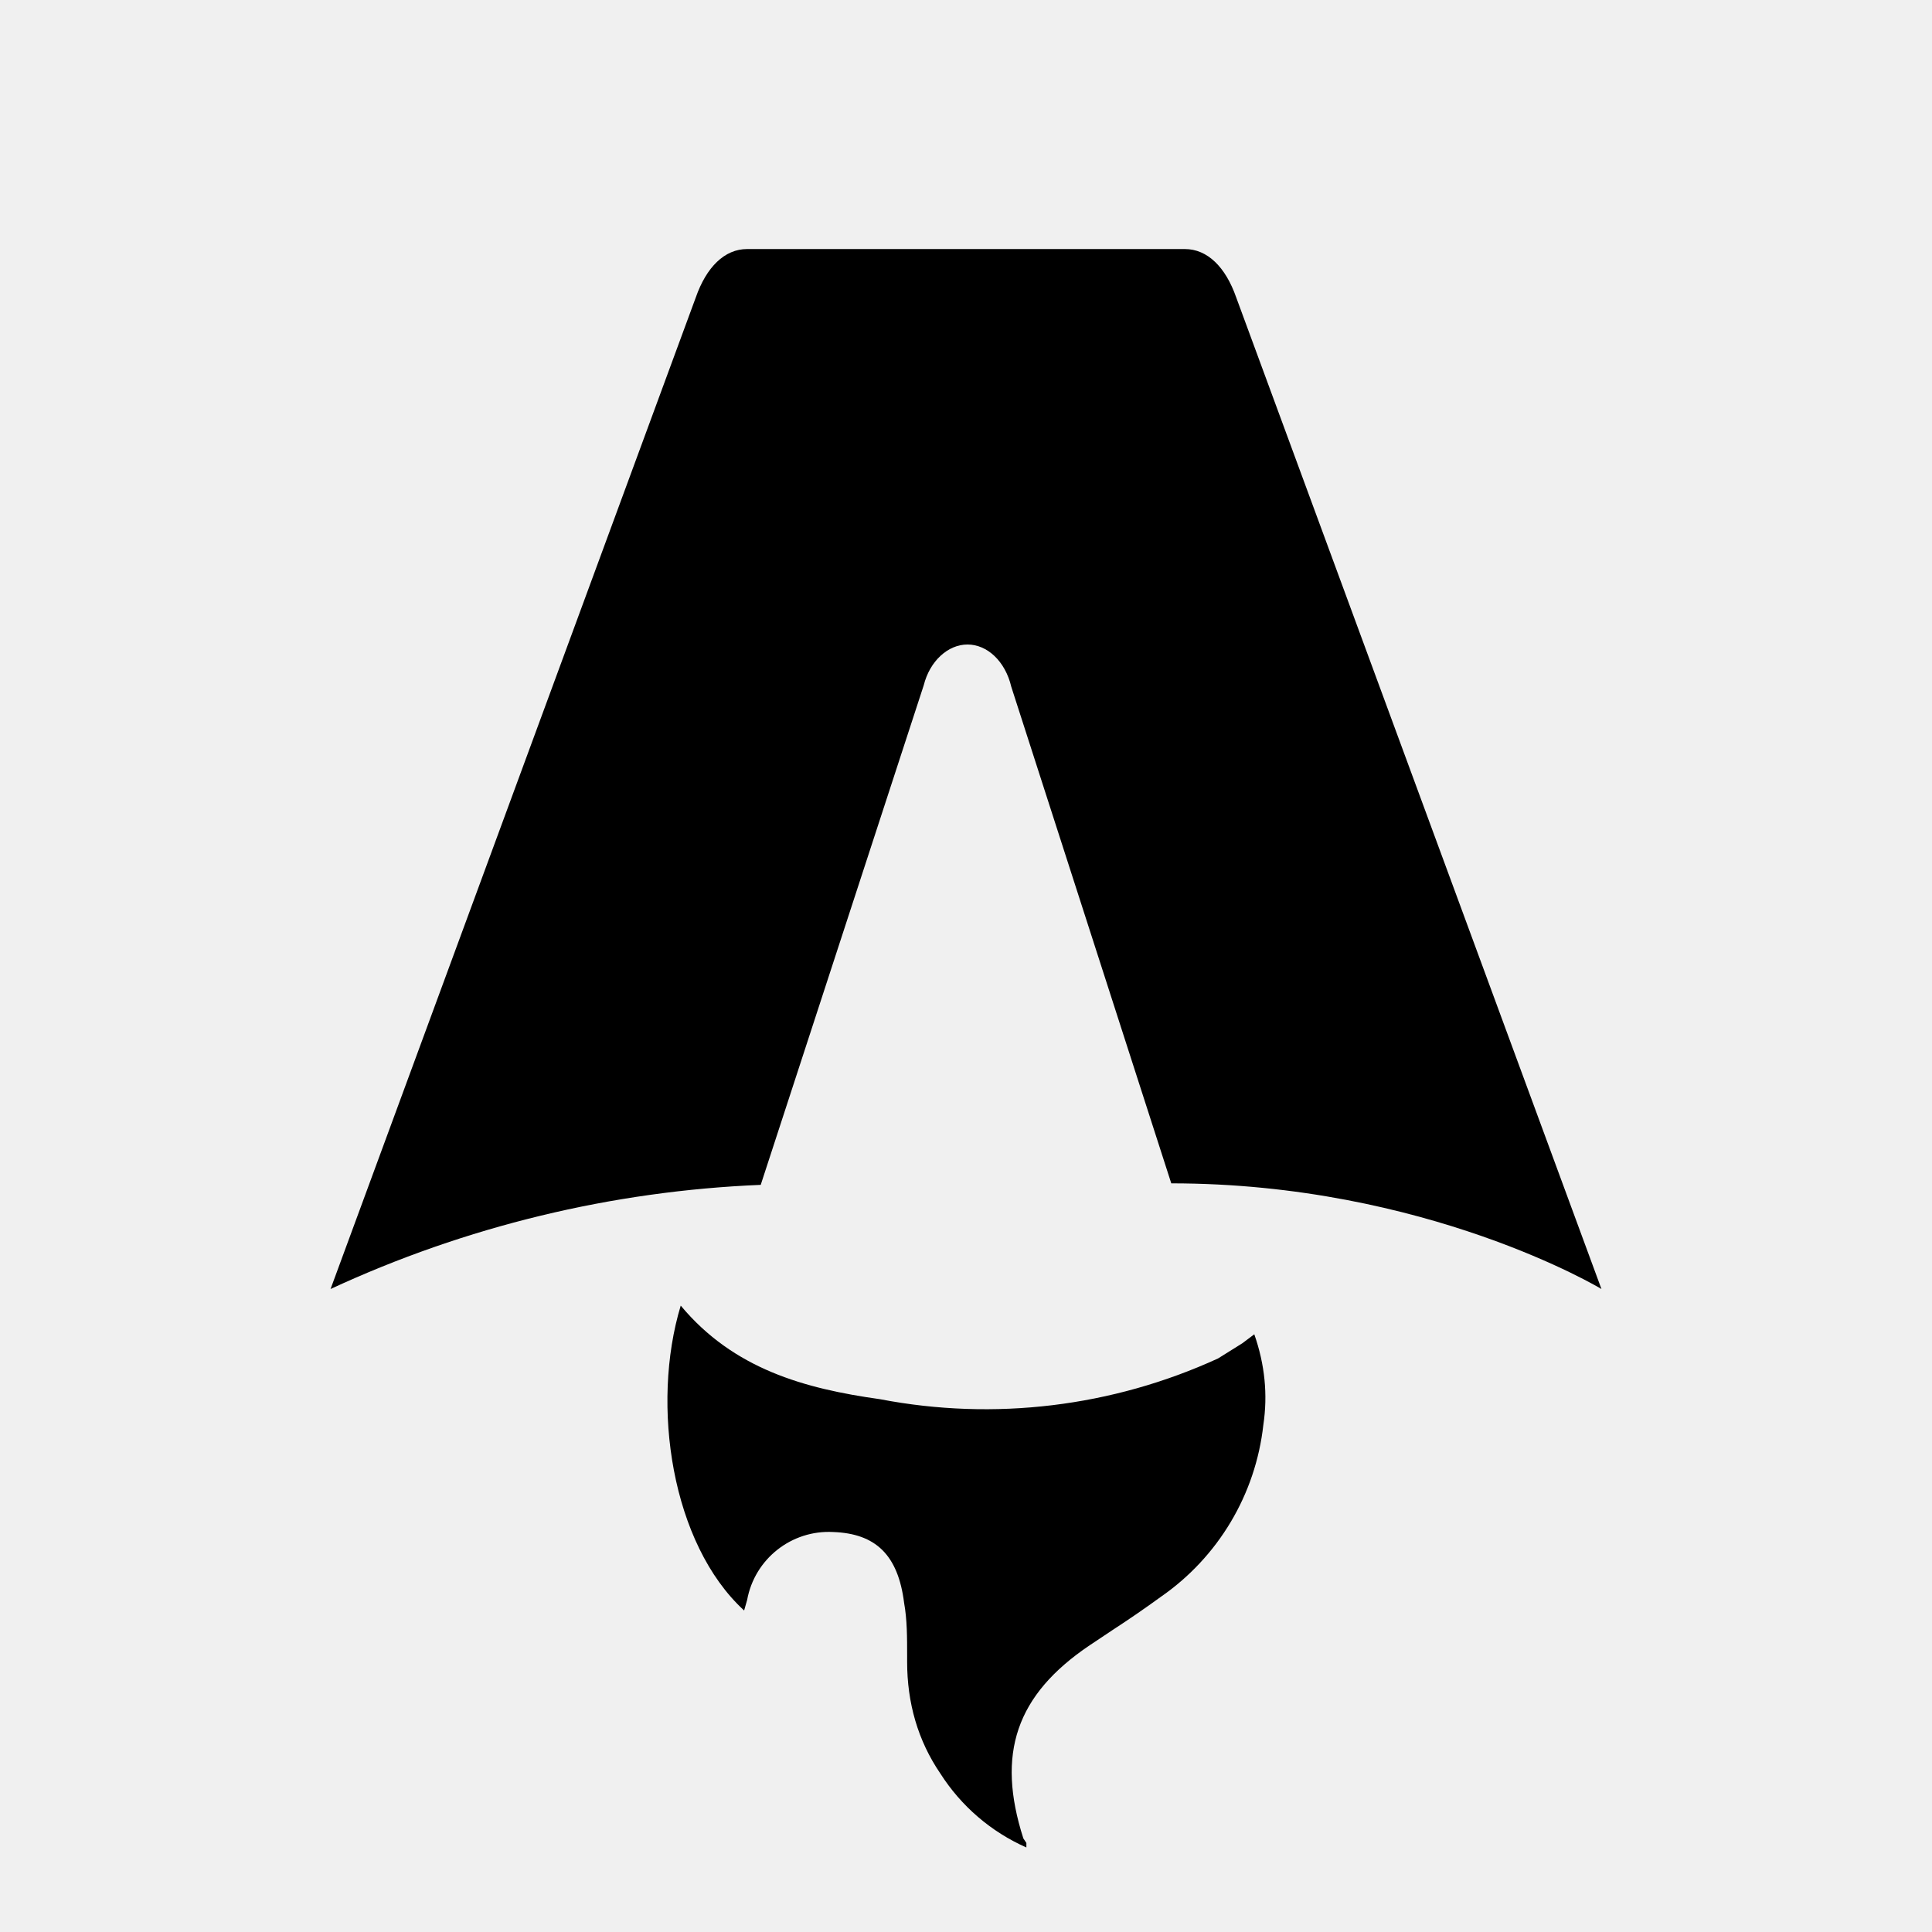
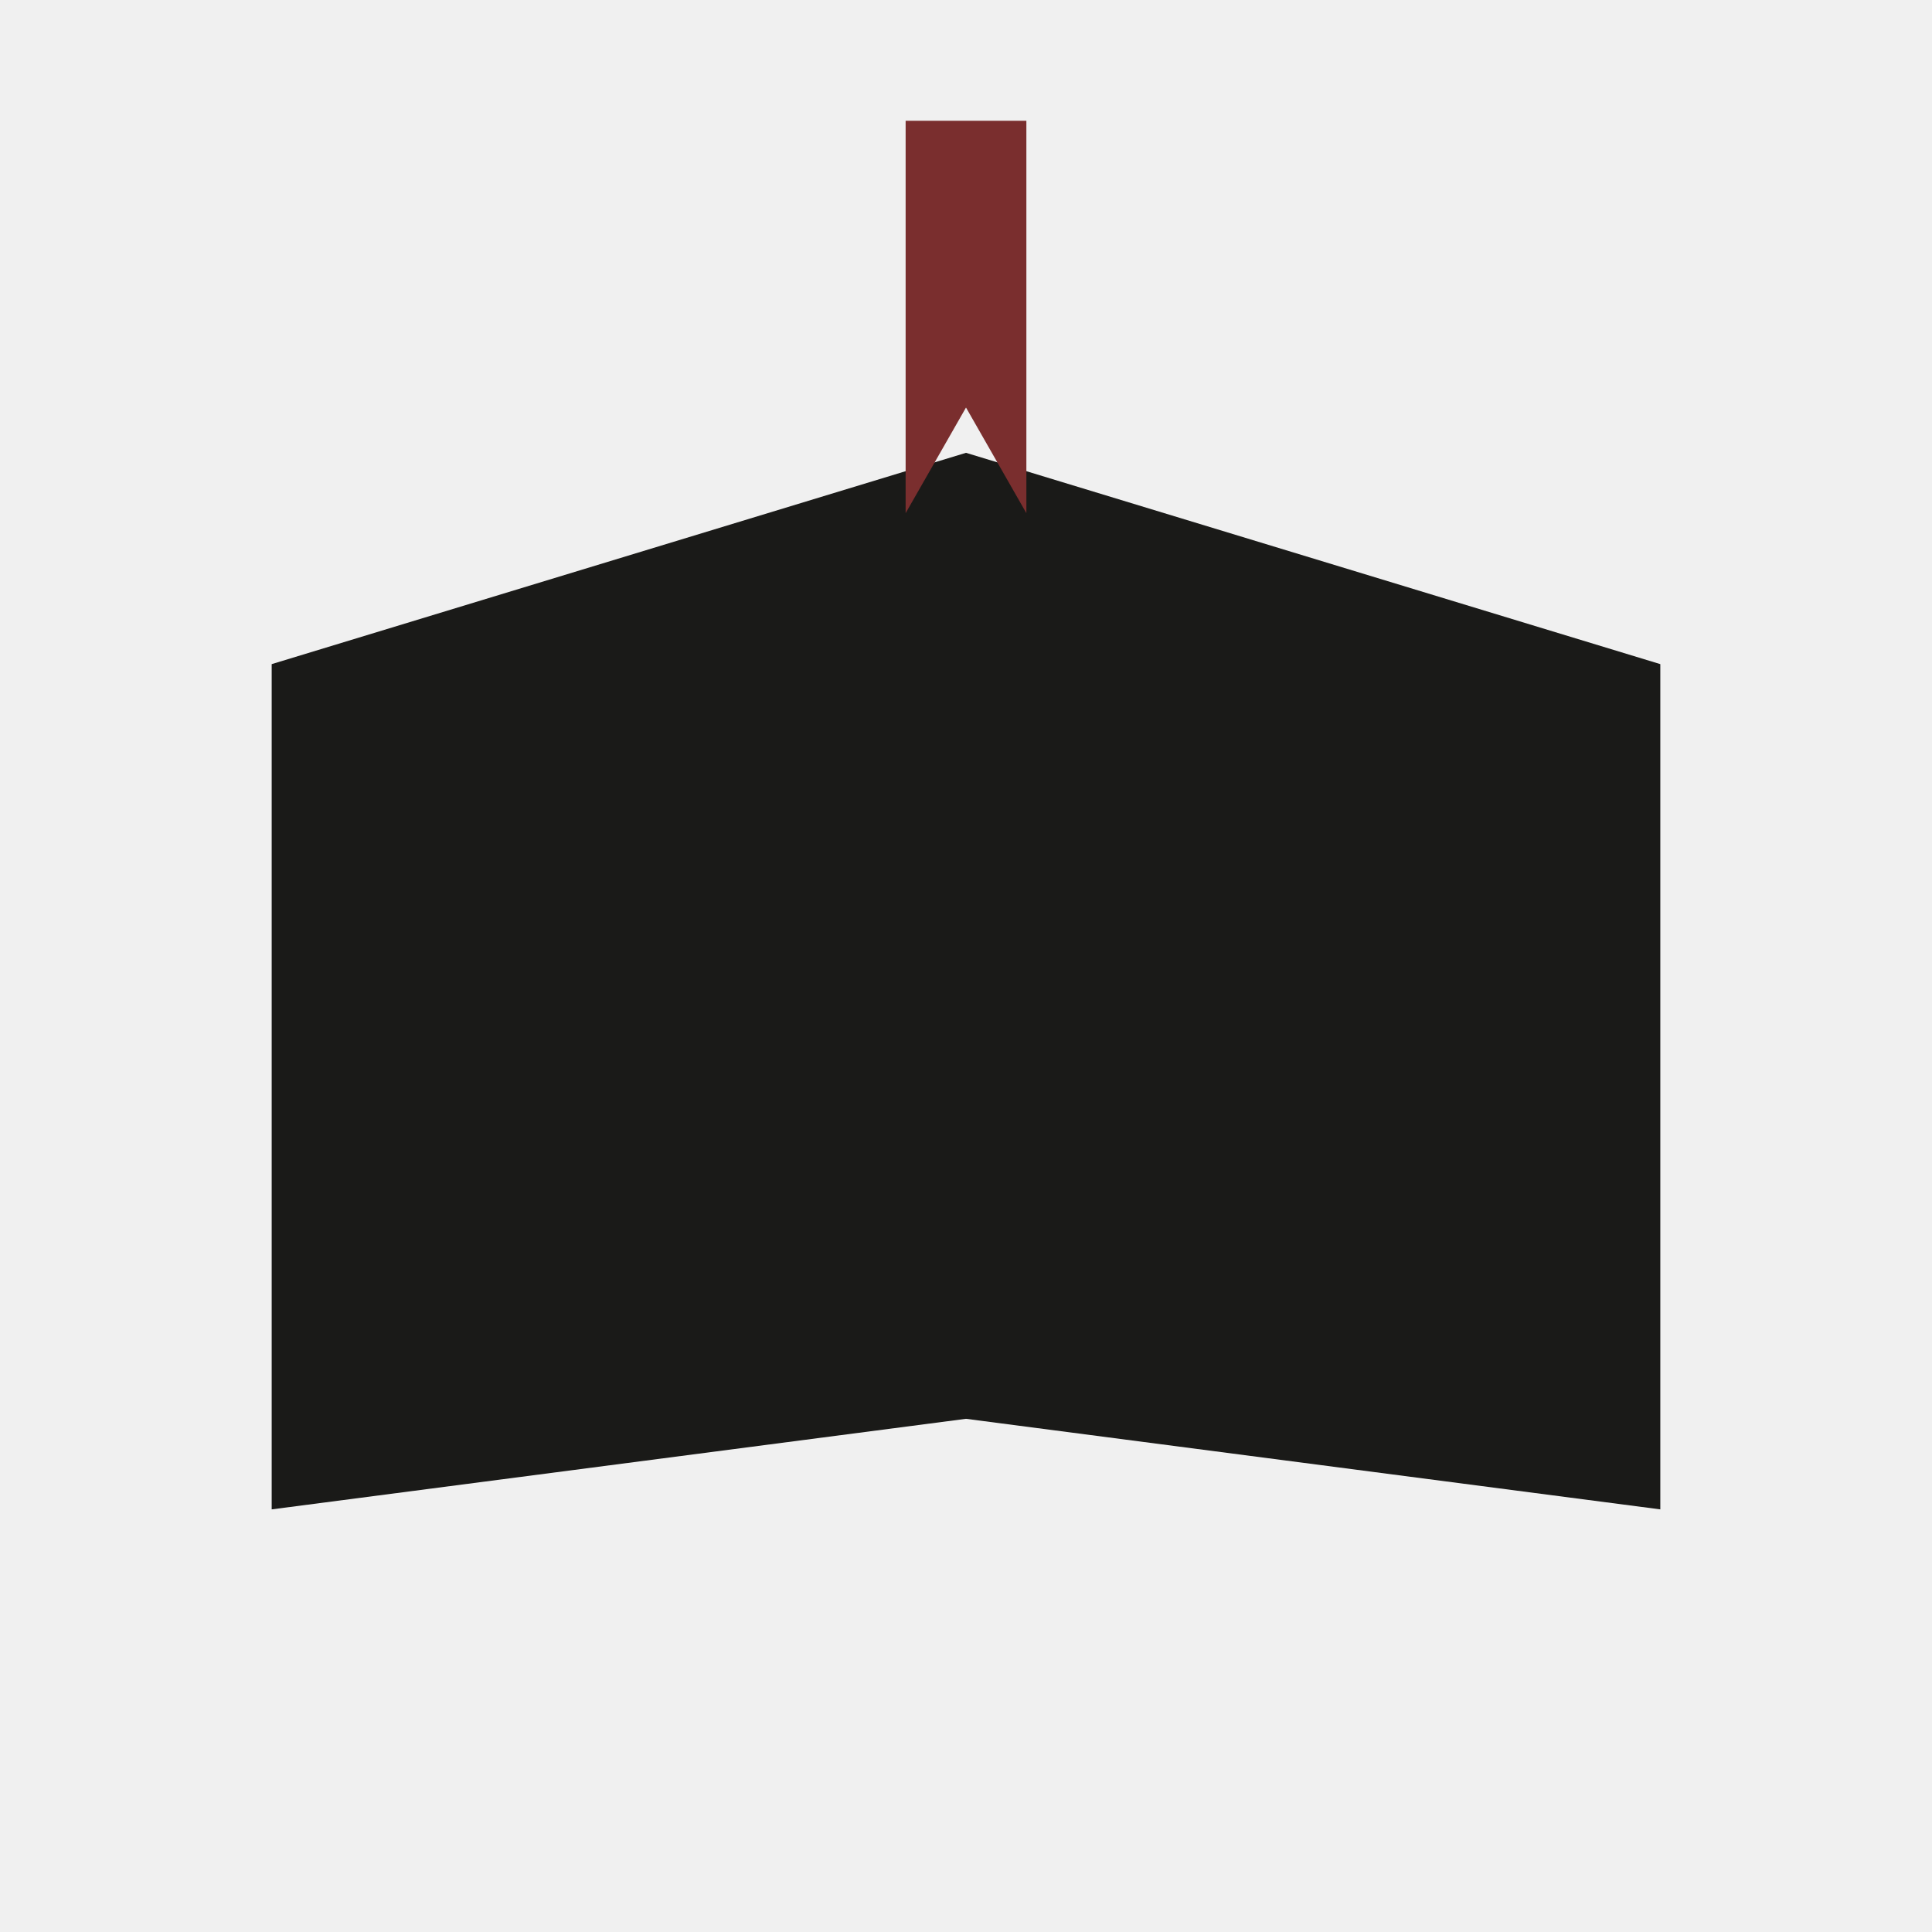
- <svg xmlns="http://www.w3.org/2000/svg" fill="none" viewBox="0 0 128 128">
-   <path d="M50.4 78.5a75.1 75.1 0 0 0-28.5 6.9l24.2-65.7c.7-2 1.9-3.2 3.4-3.2h29c1.5 0 2.7 1.2 3.4 3.2l24.2 65.7s-11.6-7-28.5-7L67 45.5c-.4-1.7-1.6-2.8-2.9-2.8-1.3 0-2.5 1.1-2.9 2.7L50.4 78.5Zm-1.1 28.2Zm-4.2-20.2c-2 6.6-.6 15.8 4.2 20.2a17.5 17.5 0 0 1 .2-.7 5.5 5.5 0 0 1 5.7-4.5c2.8.1 4.3 1.5 4.7 4.7.2 1.1.2 2.3.2 3.5v.4c0 2.7.7 5.2 2.2 7.4a13 13 0 0 0 5.7 4.9v-.3l-.2-.3c-1.8-5.6-.5-9.5 4.4-12.8l1.5-1a73 73 0 0 0 3.2-2.2 16 16 0 0 0 6.8-11.4c.3-2 .1-4-.6-6l-.8.6-1.6 1a37 37 0 0 1-22.4 2.7c-5-.7-9.7-2-13.2-6.2Z" />
+ <svg xmlns="http://www.w3.org/2000/svg" viewBox="0 0 128 128">
+   <path class="page" d="M64,30 L18,44 L18,100 L64,94 Z" />
+   <path class="page" d="M64,30 L110,44 L110,100 L64,94 Z" />
+   <path class="ribbon" d="M60,8 L68,8 L68,34 L64,27 L60,34 Z" />
  <style>
-         path { fill: #000; }
+         .page { fill: #1a1a18; }
+         .ribbon { fill: #7a2e2e; }
        @media (prefers-color-scheme: dark) {
-             path { fill: #FFF; }
+             .page { fill: #fbfaf7; }
        }
    </style>
</svg>
